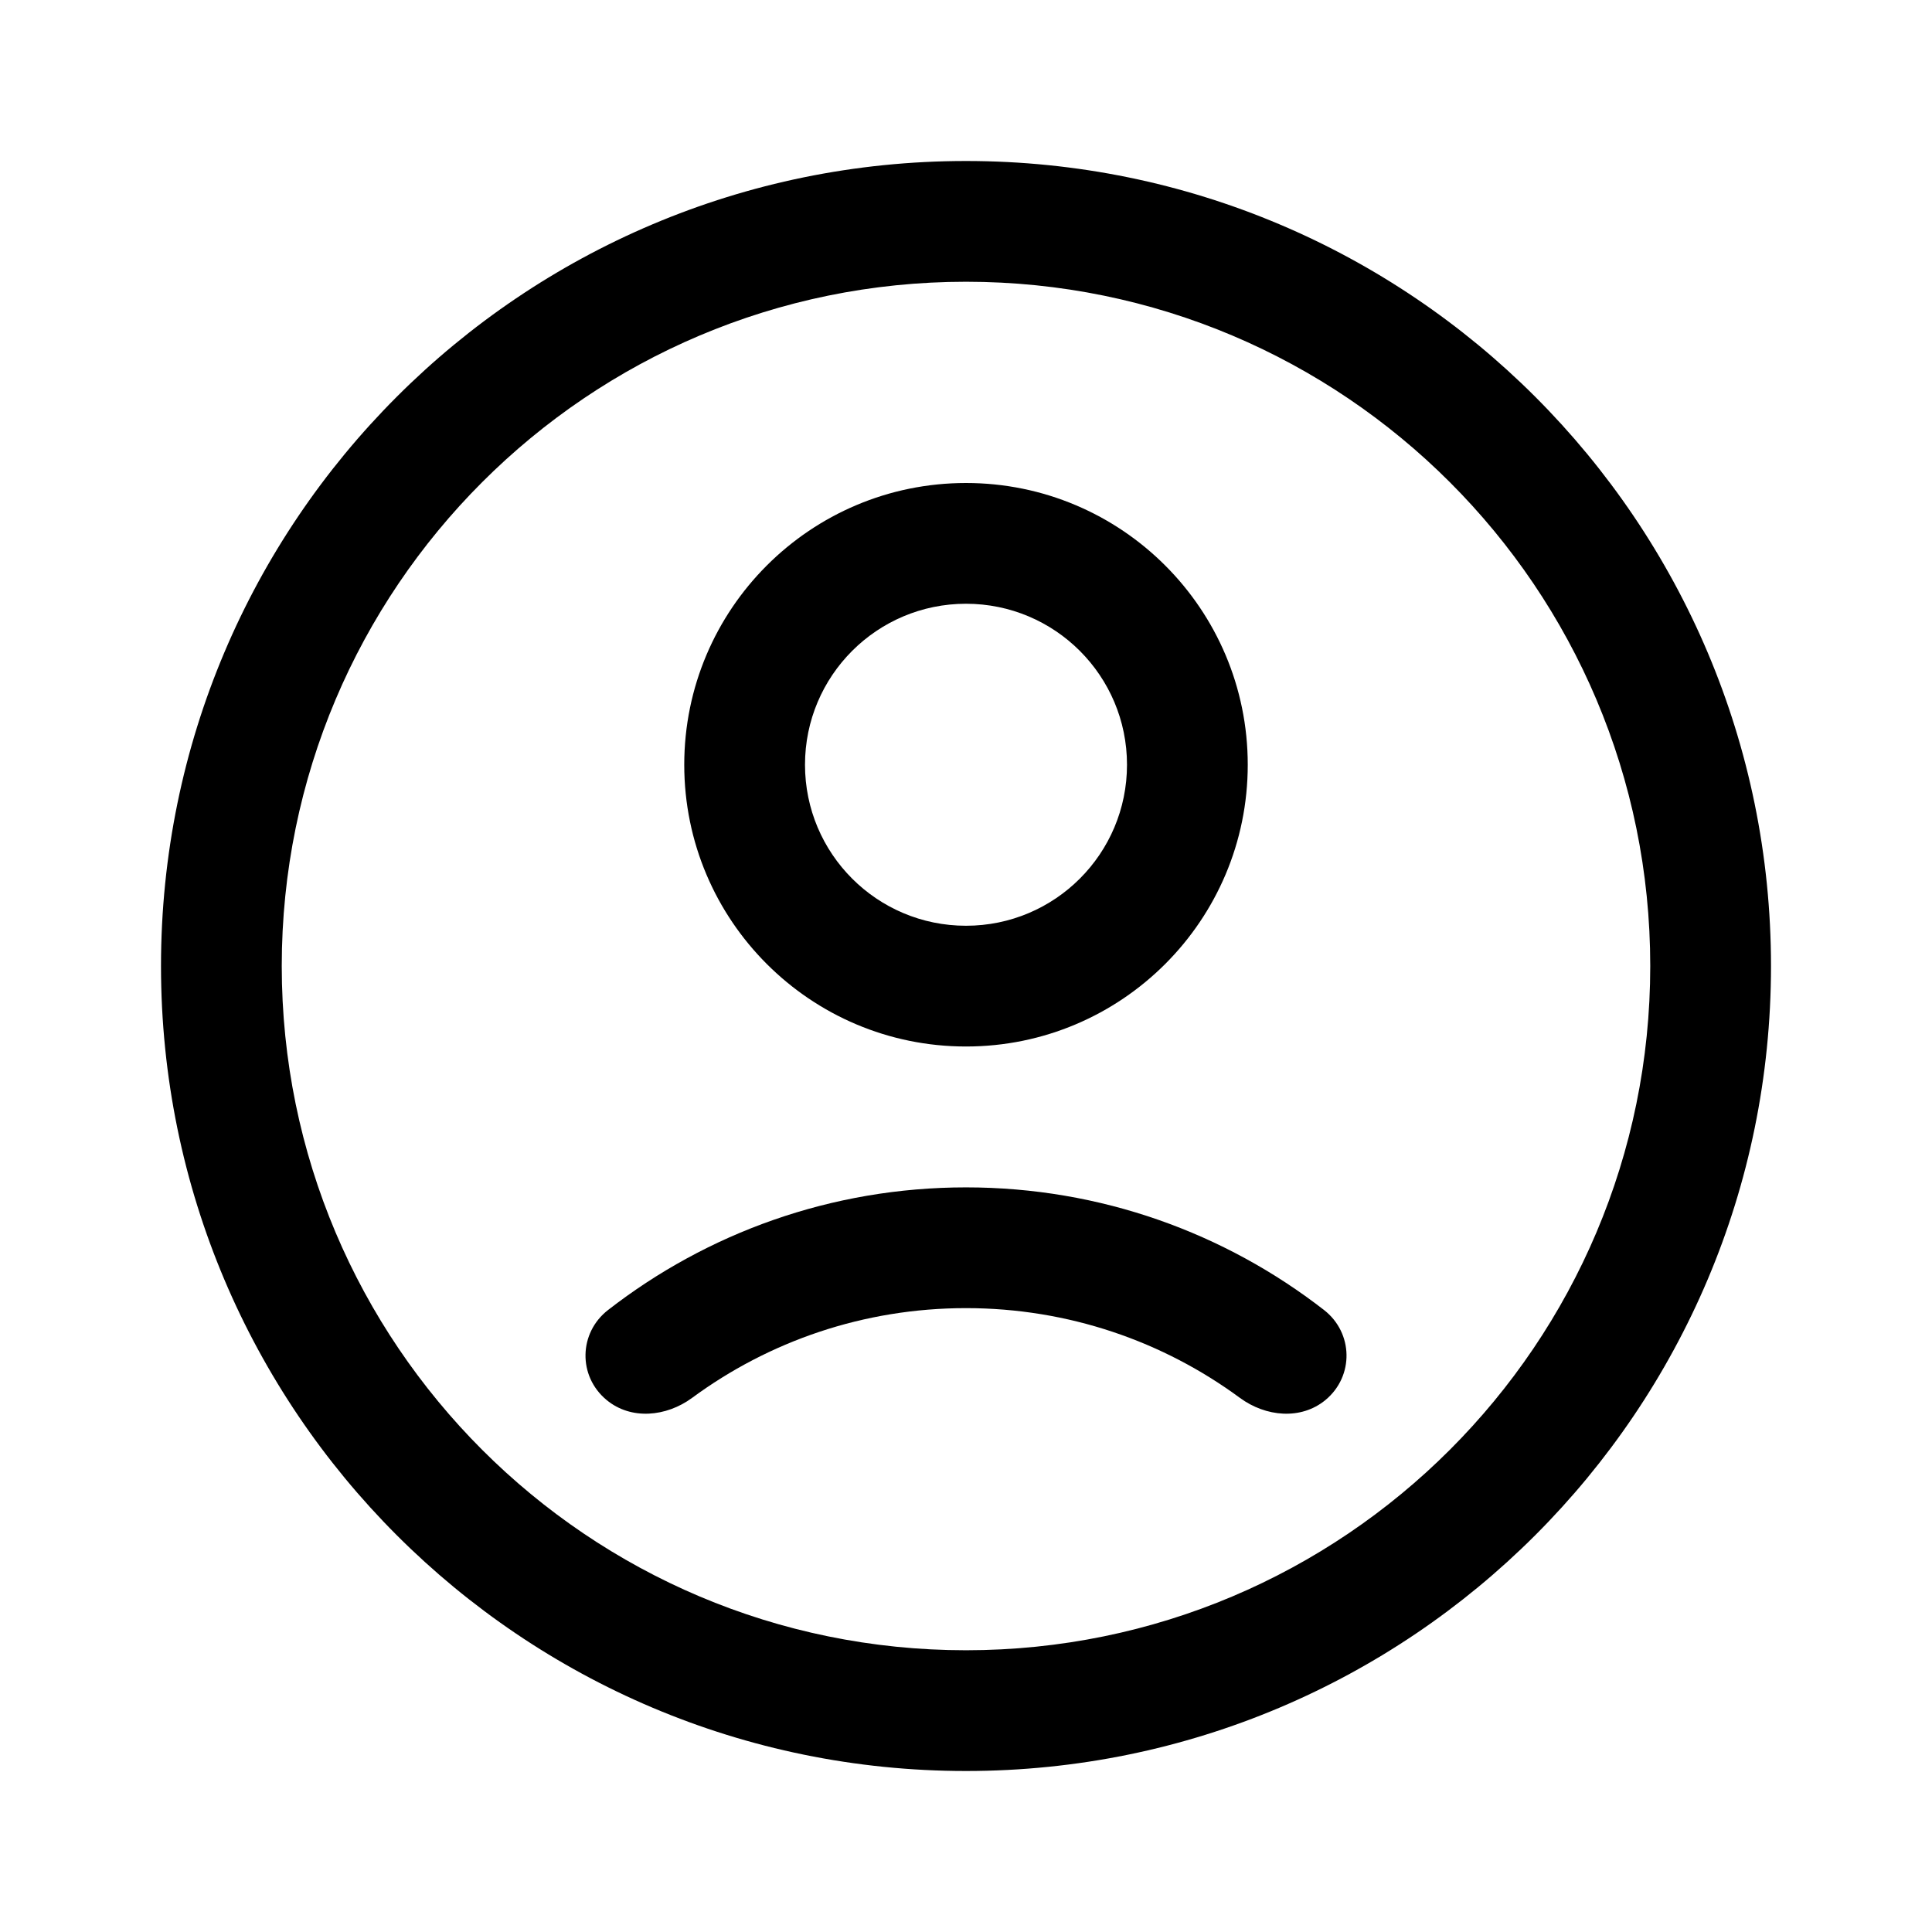
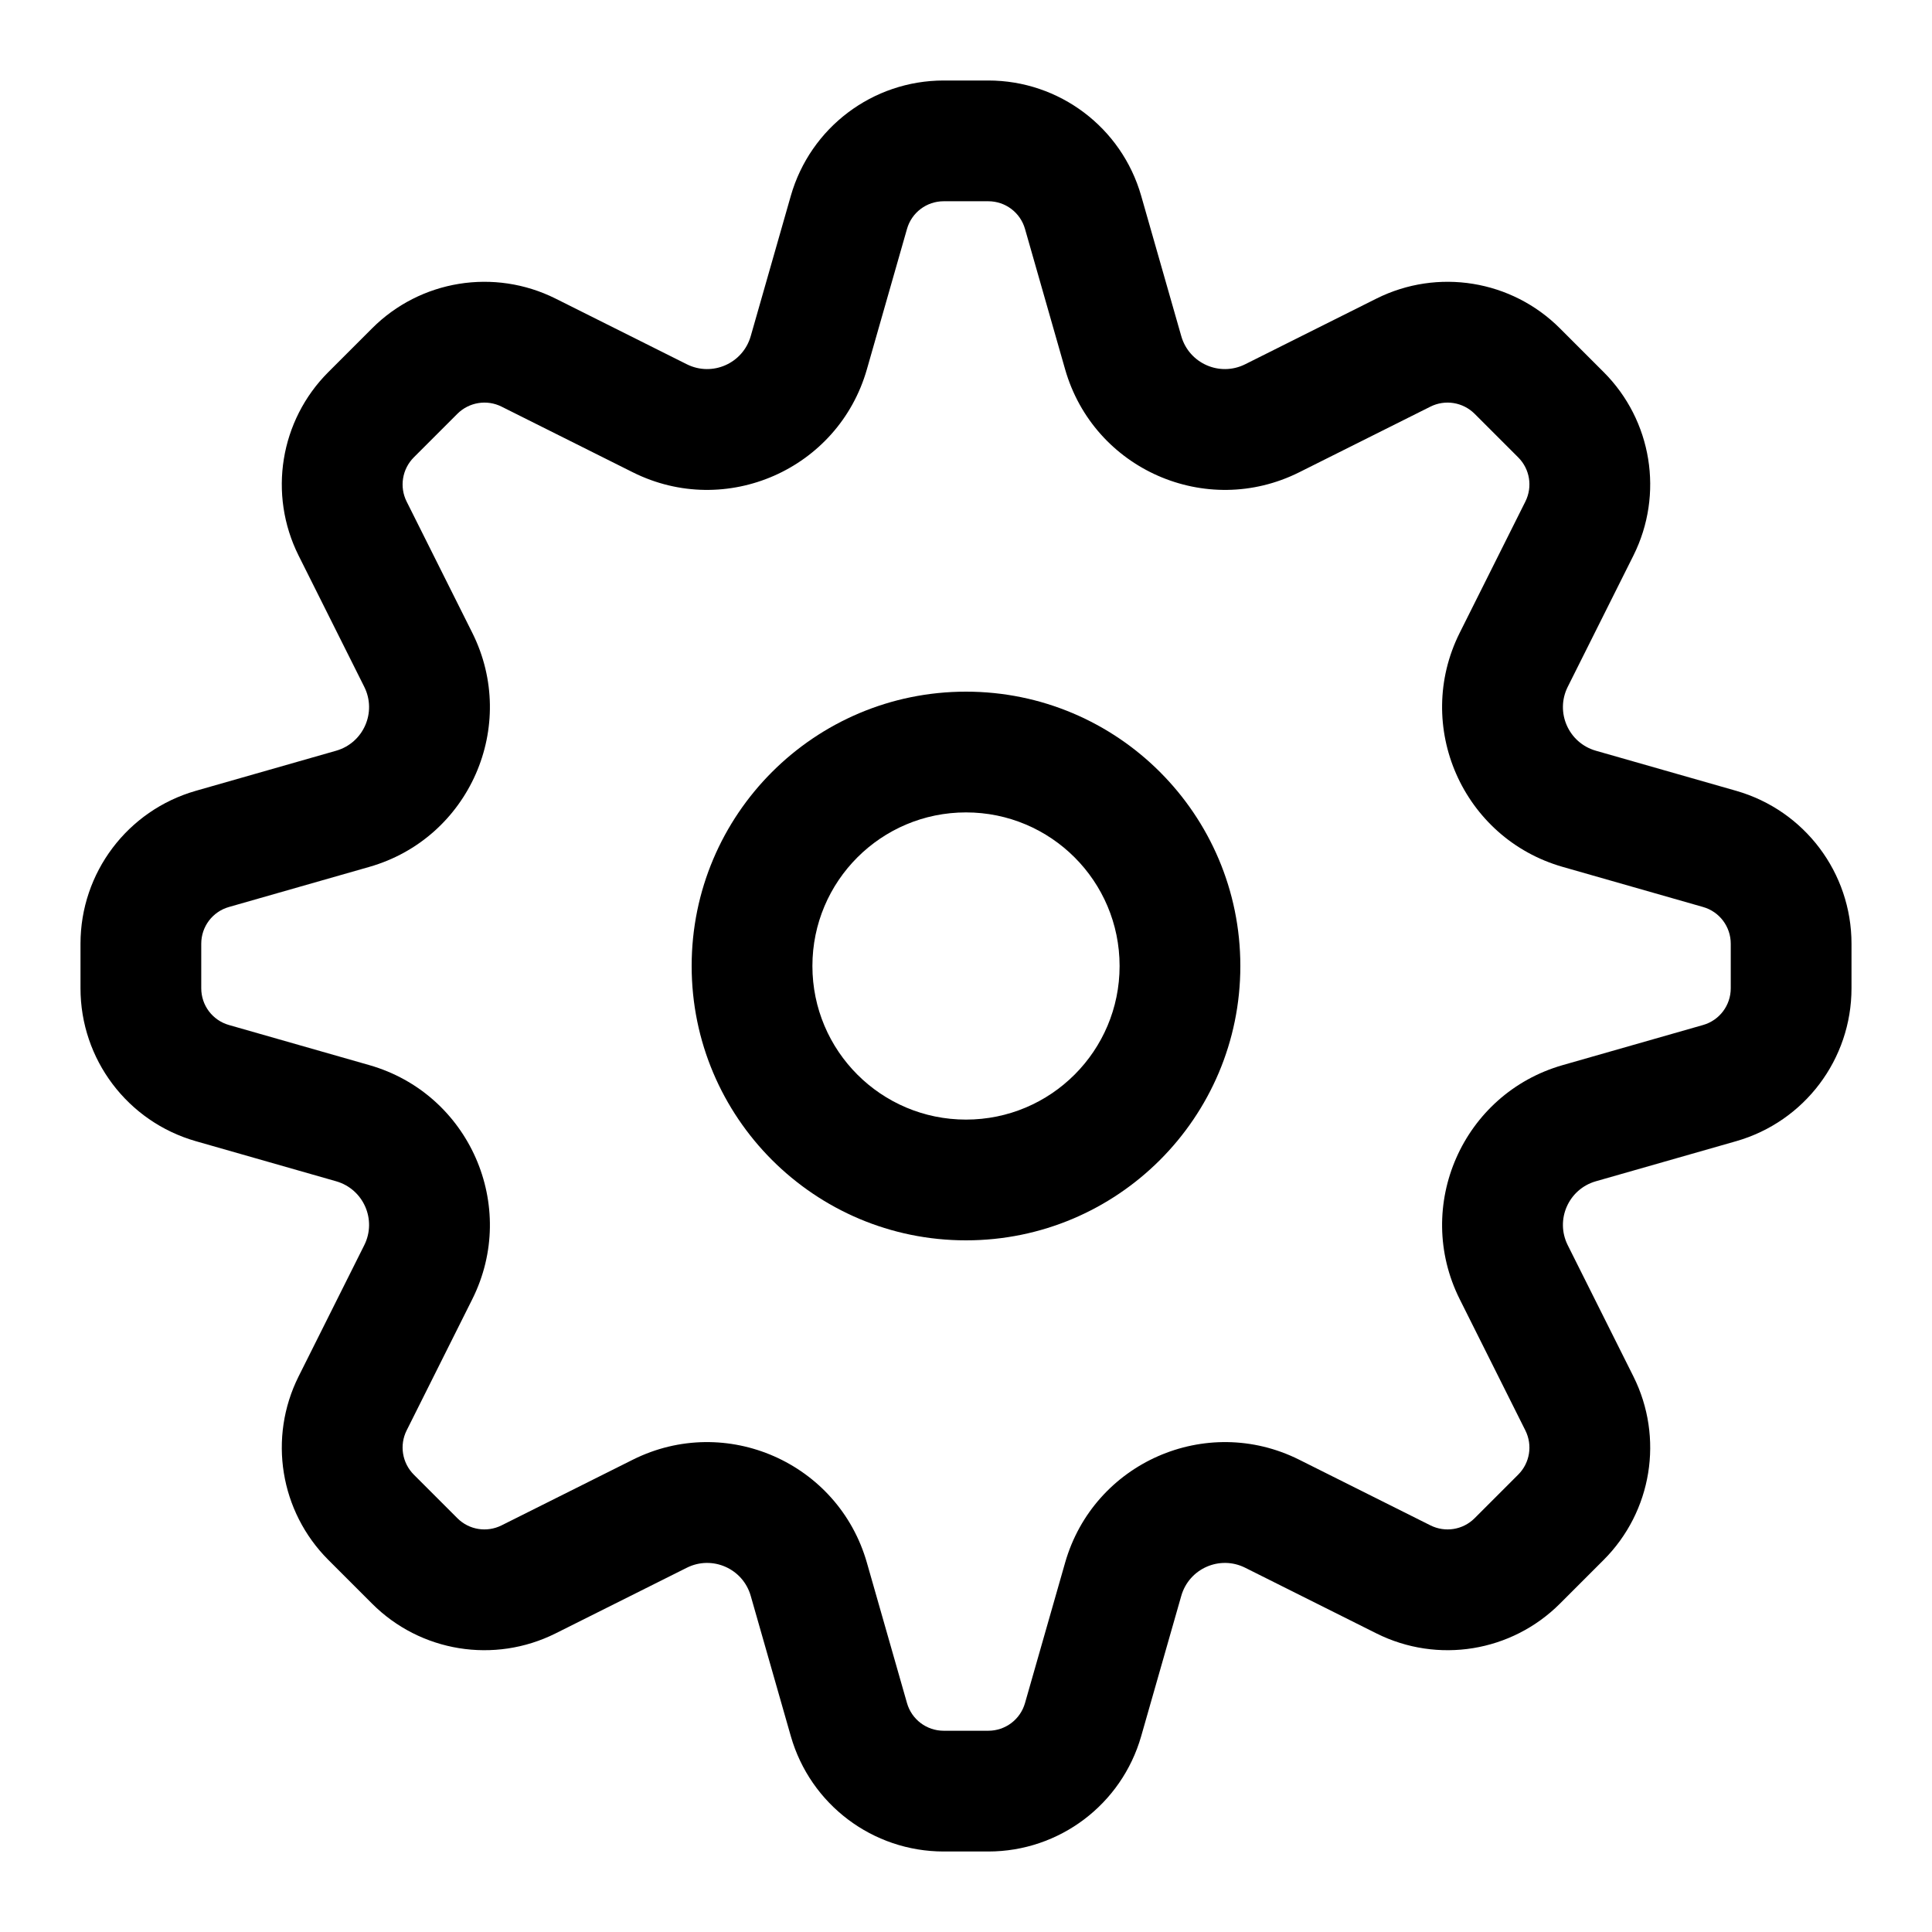
<svg xmlns="http://www.w3.org/2000/svg" width="24" height="24" viewBox="0 0 24 24" fill="none">
-   <path fill-rule="evenodd" clip-rule="evenodd" d="M12 13C13.933 13 15.5 11.433 15.5 9.5C15.5 7.567 13.933 6 12 6C10.067 6 8.5 7.567 8.5 9.5C8.5 11.433 10.067 13 12 13ZM12 11.5C13.105 11.5 14 10.605 14 9.5C14 8.395 13.105 7.5 12 7.5C10.895 7.5 10 8.395 10 9.5C10 10.605 10.895 11.5 12 11.5Z" fill="black" />
-   <path d="M16.447 16.273C16.812 16.557 16.822 17.095 16.466 17.391C16.161 17.643 15.723 17.6 15.404 17.366C14.451 16.664 13.274 16.25 12 16.25C10.726 16.25 9.549 16.664 8.596 17.366C8.277 17.6 7.839 17.643 7.535 17.391C7.178 17.095 7.188 16.557 7.554 16.273C8.782 15.319 10.325 14.75 12 14.75C13.676 14.75 15.219 15.319 16.447 16.273Z" fill="black" />
-   <path fill-rule="evenodd" clip-rule="evenodd" d="M12 22C17.523 22 22 17.523 22 12C22 6.477 17.523 2 12 2C6.477 2 2 6.477 2 12C2 17.523 6.477 22 12 22ZM12 20.5C16.694 20.5 20.5 16.694 20.5 12C20.5 7.306 16.694 3.5 12 3.5C7.306 3.5 3.5 7.306 3.5 12C3.5 16.694 7.306 20.5 12 20.5Z" fill="black" />
+   <path fill-rule="evenodd" clip-rule="evenodd" d="M15.408 12C15.408 13.882 13.882 15.408 12 15.408C10.118 15.408 8.592 13.882 8.592 12C8.592 10.118 10.118 8.592 12 8.592C13.882 8.592 15.408 10.118 15.408 12ZM13.908 12C13.908 13.054 13.054 13.908 12 13.908C10.946 13.908 10.092 13.054 10.092 12C10.092 10.946 10.946 10.092 12 10.092C13.054 10.092 13.908 10.946 13.908 12Z" fill="black" />
+   <path fill-rule="evenodd" clip-rule="evenodd" d="M12.277 23H11.723C10.841 23 10.067 22.416 9.824 21.568L9.326 19.825C9.229 19.485 8.848 19.317 8.532 19.475L6.901 20.291C6.14 20.671 5.222 20.522 4.622 19.921L4.079 19.378C3.478 18.777 3.329 17.86 3.709 17.099L4.525 15.468C4.683 15.152 4.515 14.771 4.175 14.674L2.432 14.176C1.584 13.933 1 13.159 1 12.277V11.723C1 10.841 1.584 10.067 2.432 9.824L4.175 9.326C4.515 9.229 4.683 8.848 4.525 8.532L3.709 6.901C3.329 6.14 3.478 5.222 4.079 4.622L4.622 4.079C5.222 3.478 6.14 3.329 6.901 3.709L8.532 4.525C8.848 4.683 9.229 4.515 9.326 4.175L9.824 2.432C10.067 1.584 10.841 1 11.723 1H12.277C13.159 1 13.933 1.584 14.176 2.432L14.674 4.175C14.771 4.515 15.152 4.683 15.468 4.525L17.099 3.709C17.86 3.329 18.777 3.478 19.378 4.079L19.921 4.622C20.522 5.222 20.671 6.14 20.291 6.901L19.475 8.532C19.317 8.848 19.485 9.229 19.825 9.326L21.568 9.824C22.416 10.067 23 10.841 23 11.723V12.277C23 13.159 22.416 13.933 21.568 14.176L19.825 14.674C19.485 14.771 19.317 15.152 19.475 15.468L20.291 17.099C20.671 17.86 20.522 18.777 19.921 19.378L19.378 19.921C18.777 20.522 17.86 20.671 17.099 20.291L15.468 19.475C15.152 19.317 14.771 19.485 14.674 19.825L14.176 21.568C13.933 22.416 13.159 23 12.277 23ZM11.723 21.5C11.511 21.5 11.325 21.36 11.267 21.156L10.769 19.413C10.414 18.17 9.017 17.555 7.861 18.133L6.23 18.949C6.047 19.04 5.827 19.005 5.682 18.86L5.14 18.318C4.996 18.173 4.96 17.953 5.051 17.77L5.867 16.139C6.445 14.983 5.83 13.586 4.587 13.231L2.844 12.733C2.64 12.675 2.5 12.489 2.5 12.277V11.723C2.5 11.511 2.64 11.325 2.844 11.267L4.587 10.769C5.83 10.414 6.445 9.017 5.867 7.861L5.051 6.23C4.96 6.047 4.996 5.827 5.14 5.682L5.682 5.14C5.827 4.996 6.047 4.96 6.23 5.051L7.861 5.867C9.017 6.445 10.414 5.83 10.769 4.587L11.267 2.844C11.325 2.64 11.511 2.5 11.723 2.5H12.277C12.489 2.5 12.675 2.64 12.733 2.844L13.231 4.587C13.586 5.83 14.983 6.445 16.139 5.867L17.77 5.051C17.953 4.96 18.173 4.996 18.318 5.14L18.86 5.682C19.005 5.827 19.04 6.047 18.949 6.23L18.133 7.861C17.555 9.017 18.17 10.414 19.413 10.769L21.156 11.267C21.36 11.325 21.5 11.511 21.5 11.723V12.277C21.5 12.489 21.36 12.675 21.156 12.733L19.413 13.231C18.17 13.586 17.555 14.983 18.133 16.139L18.949 17.77C19.04 17.953 19.005 18.173 18.86 18.318L18.318 18.86C18.173 19.005 17.953 19.04 17.77 18.949L16.139 18.133C14.983 17.555 13.586 18.17 13.231 19.413L12.733 21.156C12.675 21.36 12.489 21.5 12.277 21.5H11.723Z" fill="black" />
</svg>
